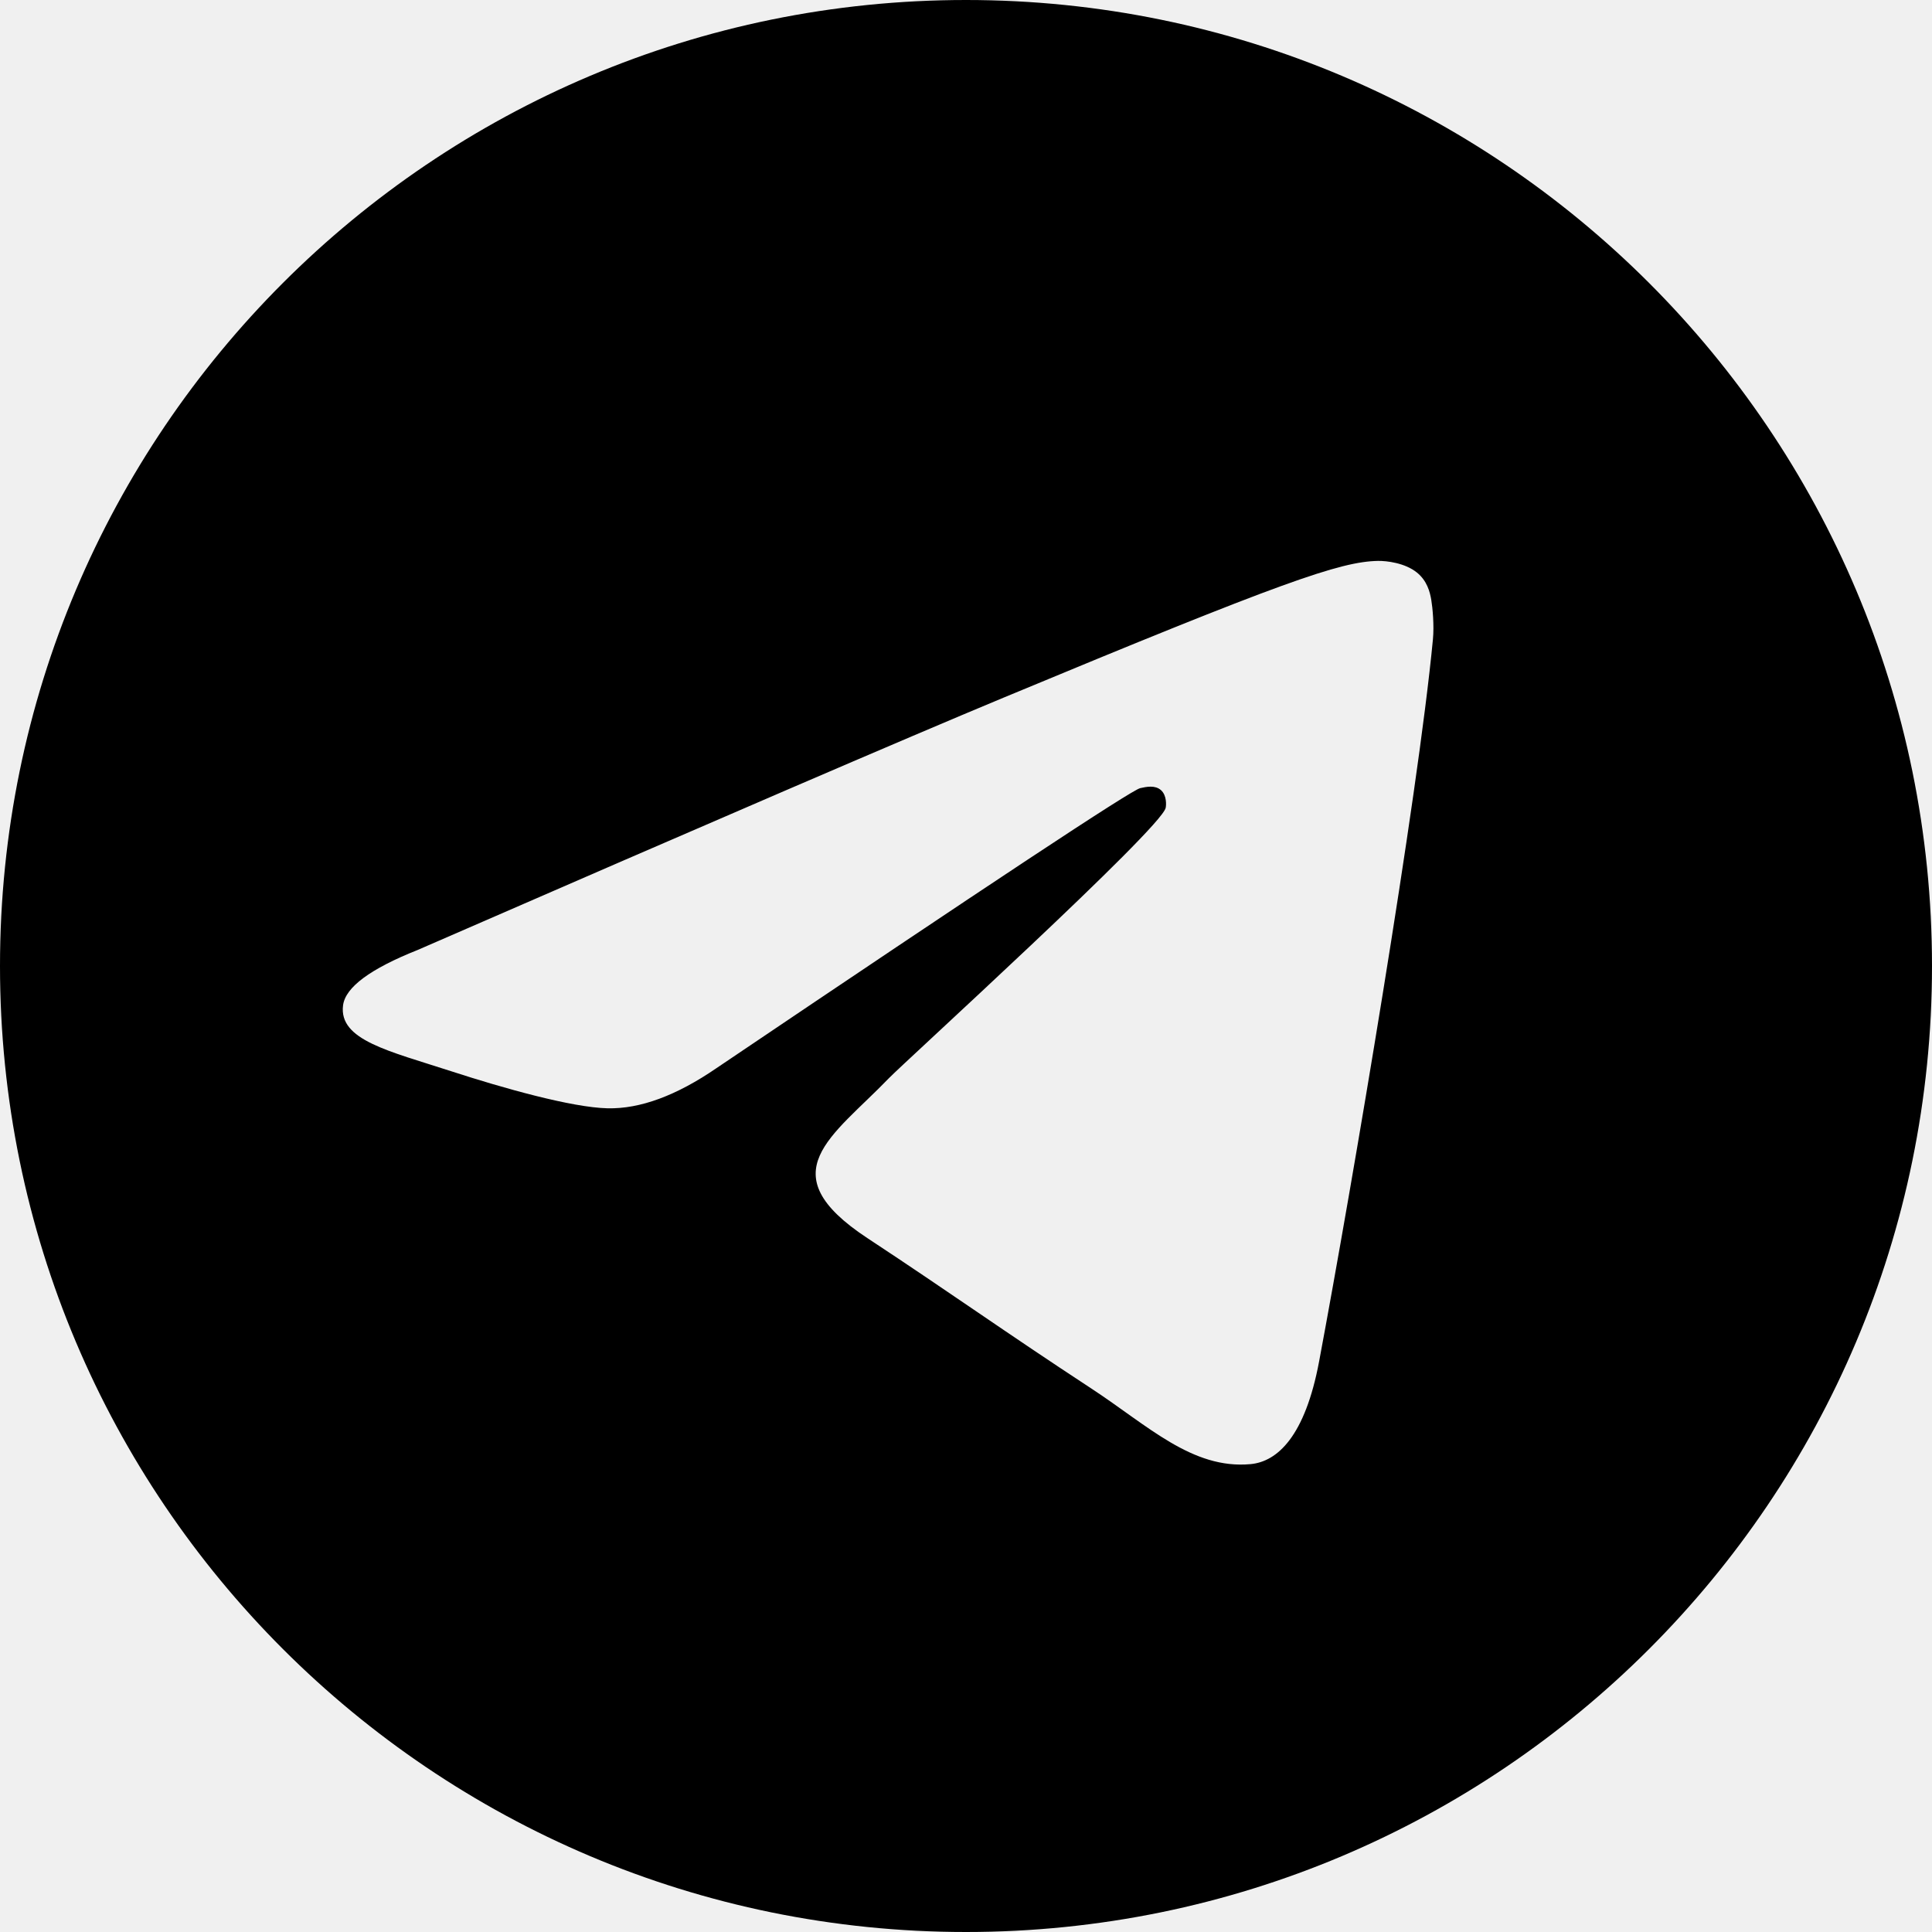
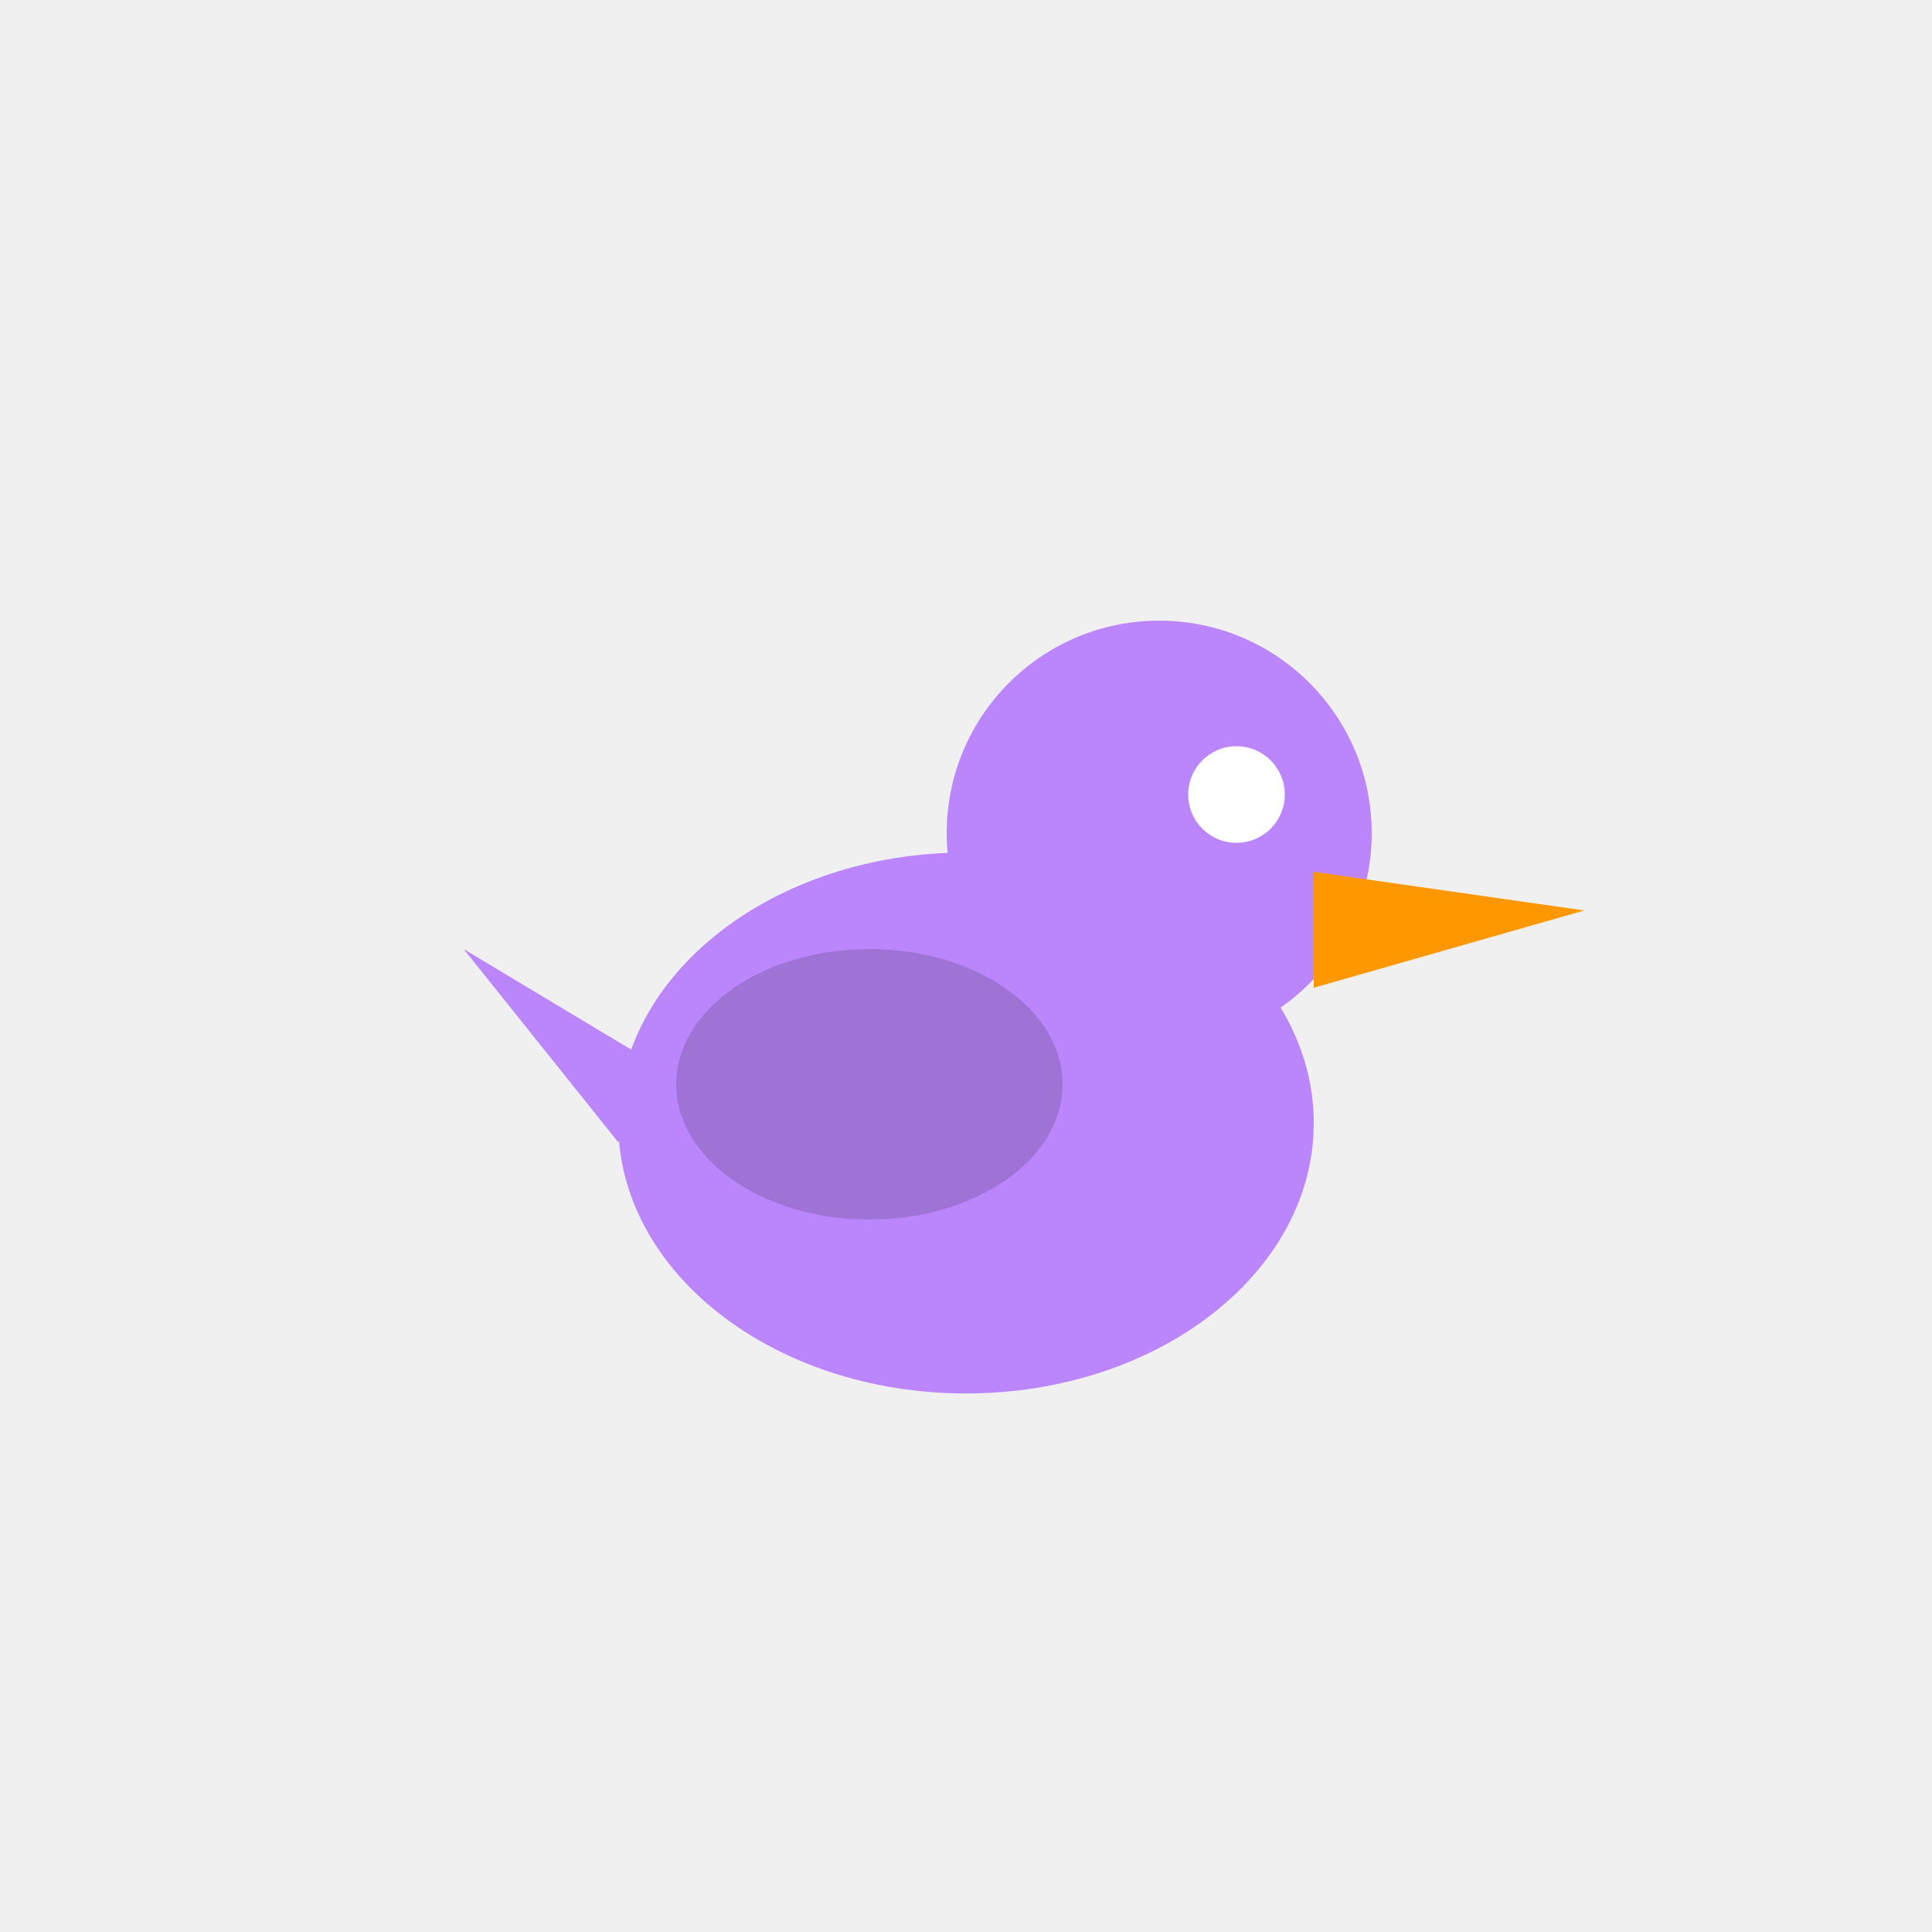
- <svg xmlns="http://www.w3.org/2000/svg" width="120" height="120" viewBox="0 0 120 120">
-   <path fill-rule="evenodd" d="M60,0 C93.137,0 120,26.863 120,60 C120,93.137 93.137,120 60,120 C26.863,120 0,93.137 0,60 C0,26.863 26.863,0 60,0 Z M85.593,34.839 C83.247,34.88 79.647,36.132 62.324,43.336 C56.257,45.859 44.132,51.081 25.947,59.002 C22.994,60.176 21.448,61.324 21.307,62.447 C21.036,64.604 24.141,65.275 28.048,66.544 C31.232,67.58 35.517,68.79 37.744,68.839 C39.764,68.882 42.019,68.049 44.508,66.34 C61.499,54.874 70.269,49.078 70.82,48.953 C71.208,48.865 71.746,48.754 72.111,49.078 C72.476,49.402 72.44,50.016 72.401,50.181 C72.092,51.497 56.132,66.012 55.214,66.966 C51.704,70.61 47.711,72.84 53.87,76.898 C59.199,80.409 62.301,82.649 67.791,86.247 C71.299,88.546 74.05,91.273 77.672,90.94 C79.339,90.787 81.061,89.22 81.935,84.546 C84.002,73.501 88.063,49.57 89.002,39.708 C89.084,38.844 88.981,37.739 88.898,37.253 C88.815,36.768 88.641,36.076 88.01,35.564 C87.263,34.958 86.109,34.83 85.593,34.839 Z" />
+ <svg xmlns="http://www.w3.org/2000/svg" version="1.1" viewBox="0 0 160 160">
+   <g transform="translate(80,85) scale(1.6)">
+     <ellipse cx="0" cy="5" rx="18" ry="14" fill="#bb86fc" />
+     <circle cx="10" cy="-10" r="11" fill="#bb86fc" />
+     <path d="M18,-8 L32,-6 L18,-2Z" fill="#ff9800" />
+     <circle cx="14" cy="-12" r="2.5" fill="#fff" />
+     <ellipse cx="-5" cy="3" rx="10" ry="7" fill="rgba(0,0,0,0.15)" />
+     <path d="M-16,2 L-26,-4 L-18,6Z" fill="#bb86fc" />
+   </g>
</svg>
